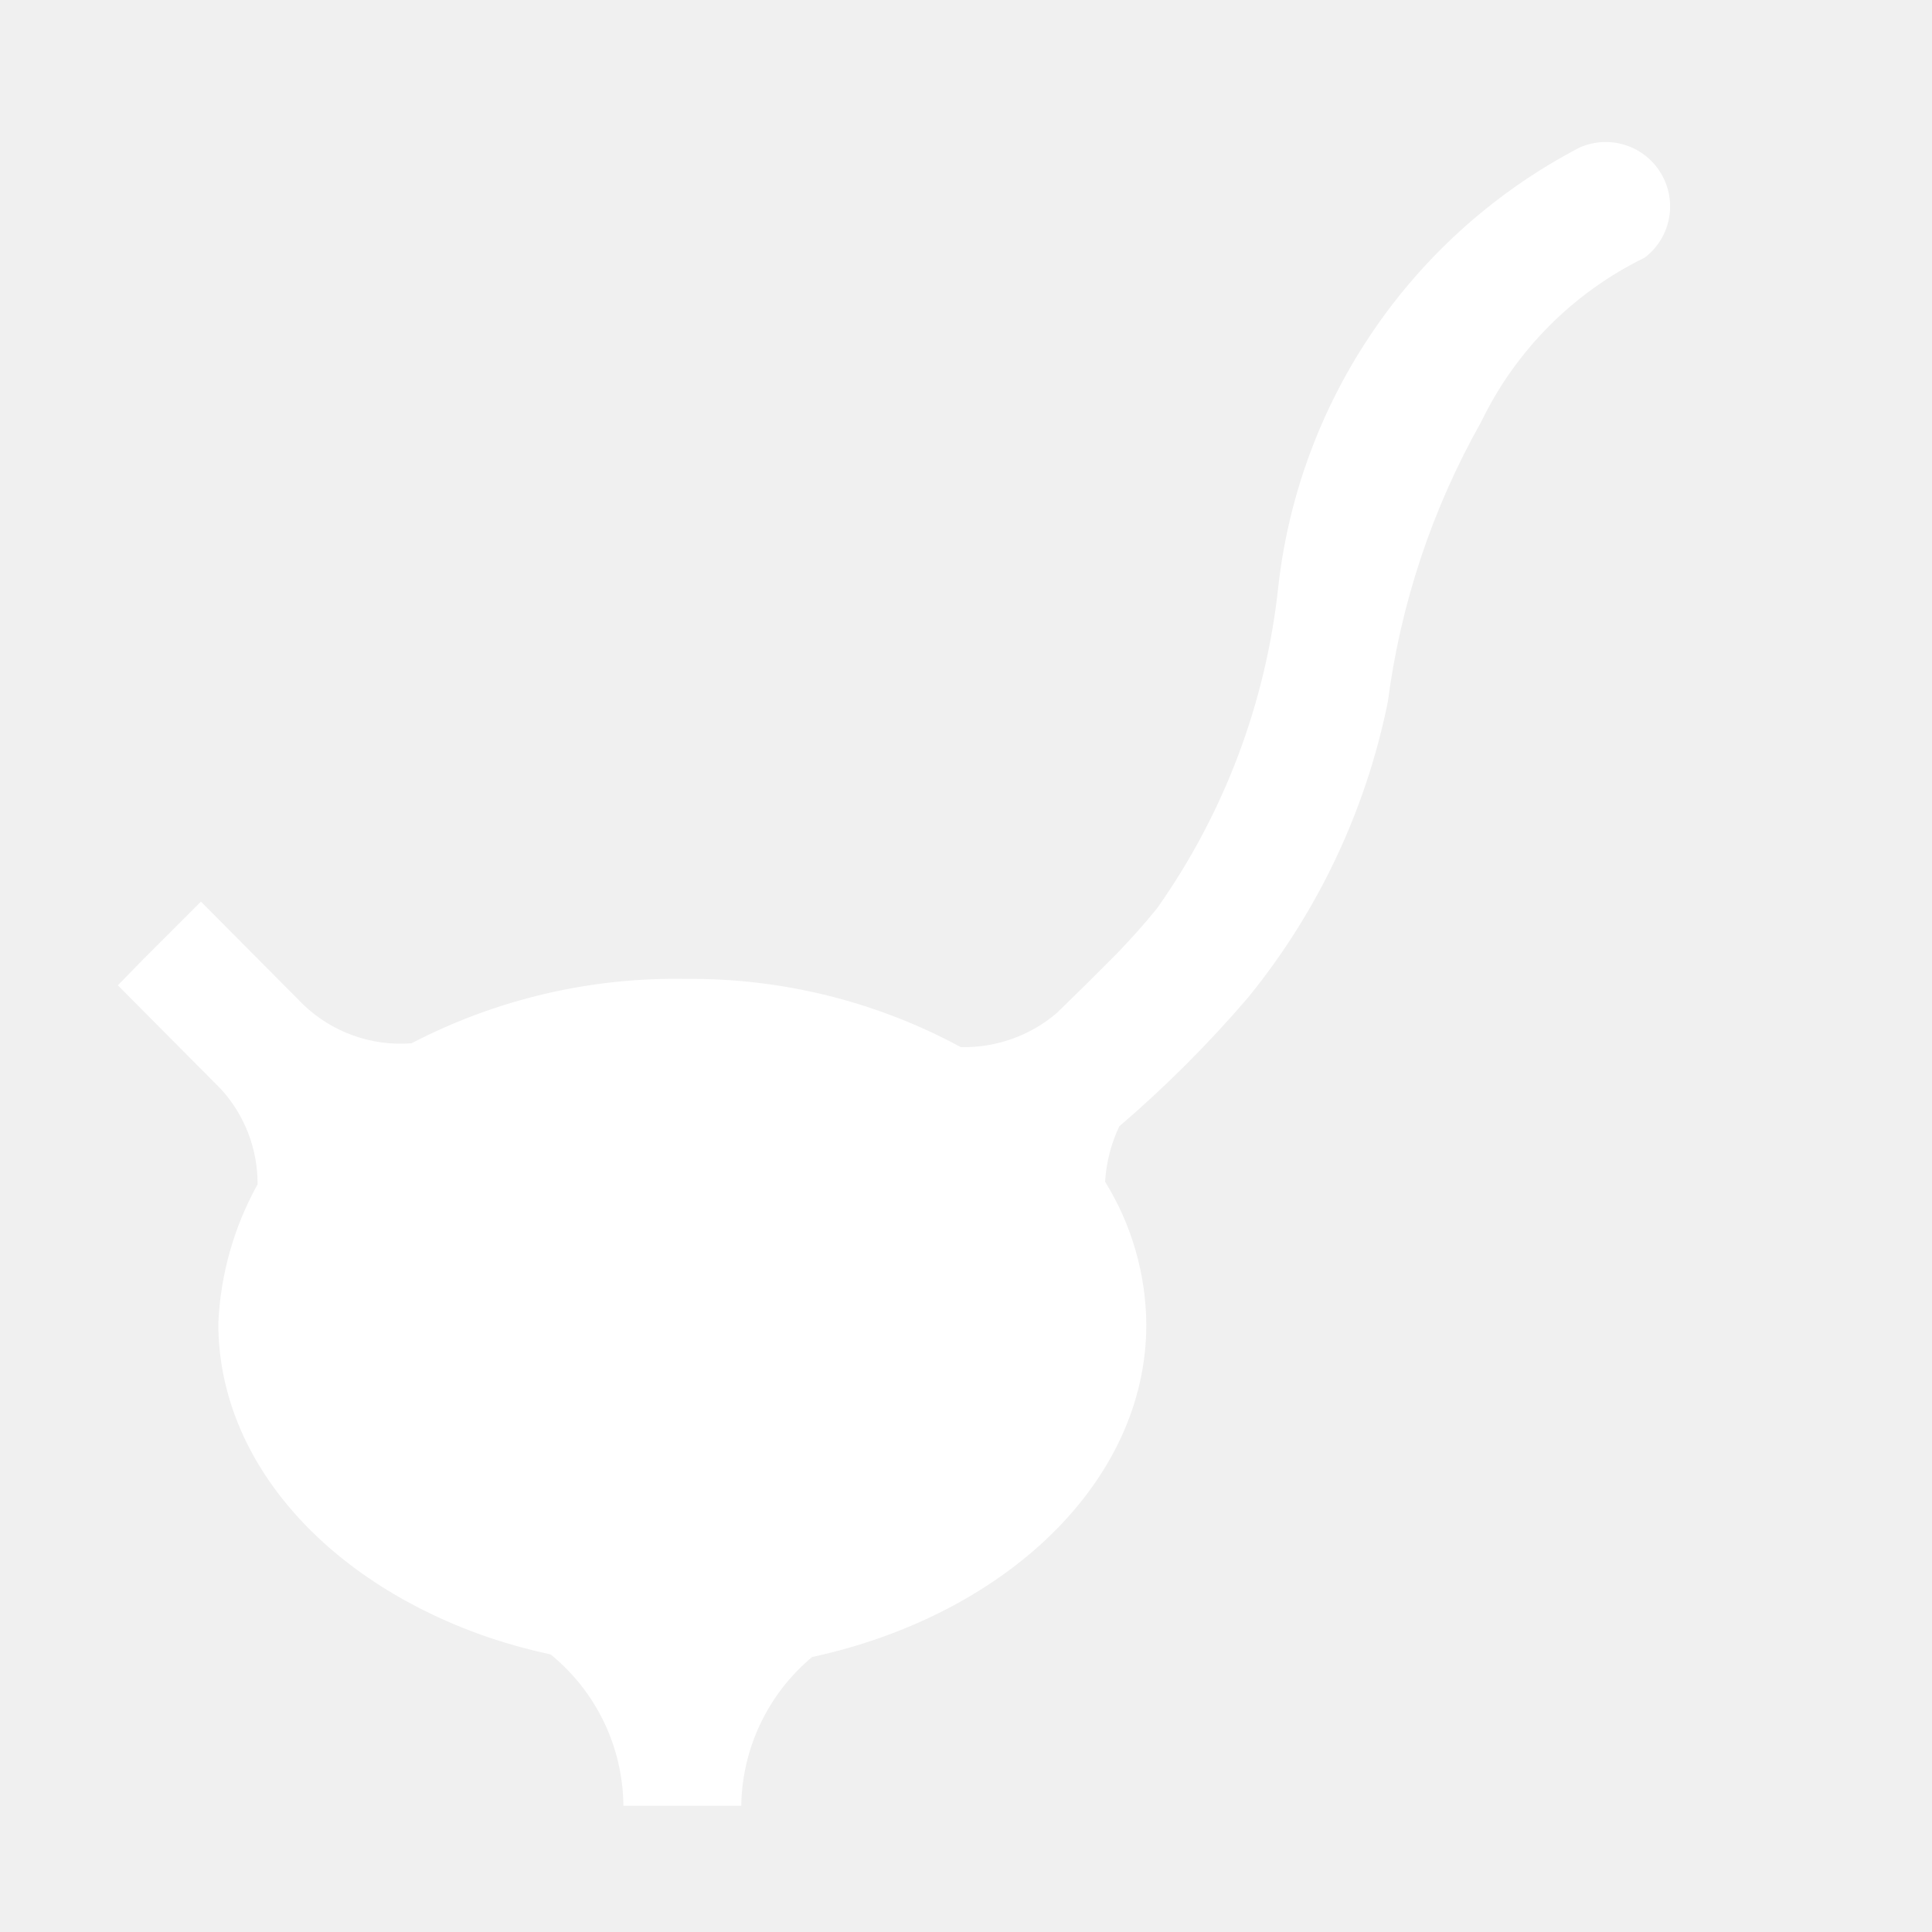
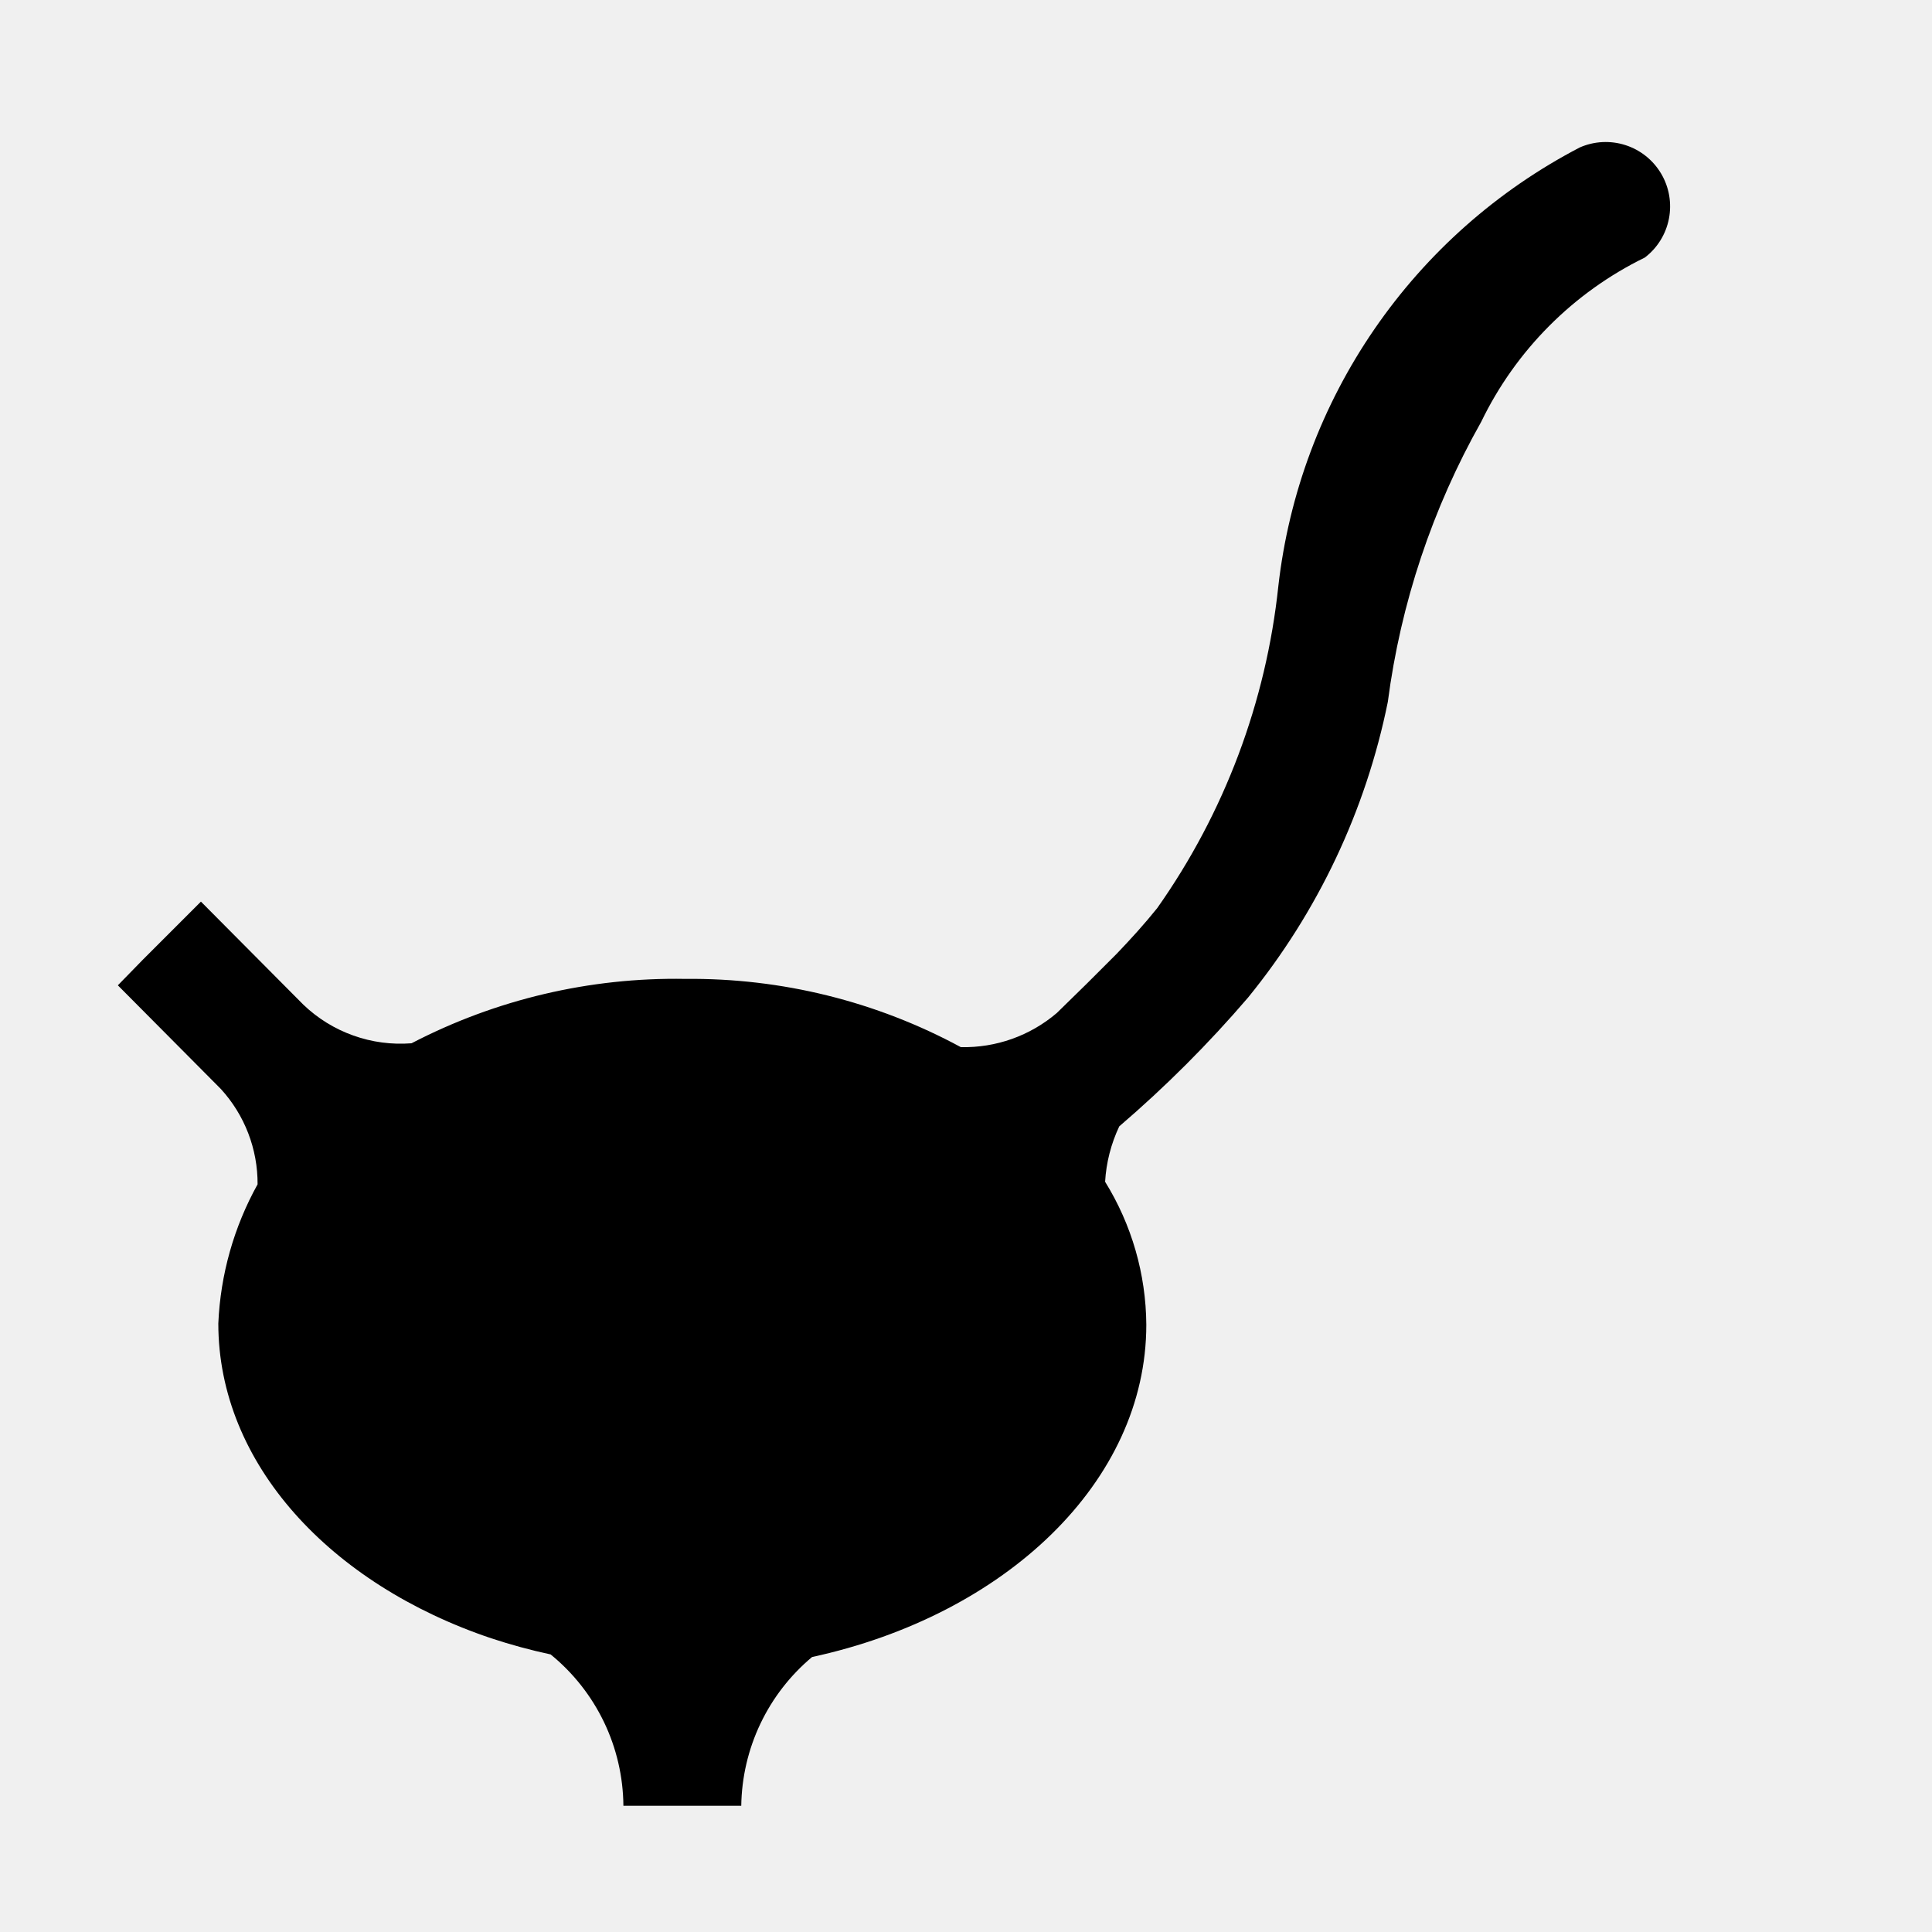
- <svg xmlns="http://www.w3.org/2000/svg" width="64" height="64" viewBox="0 0 64 64" fill="none">
-   <path d="M52.331 4.885C49.604 6.305 47.268 8.372 45.528 10.905C43.787 13.438 42.694 16.36 42.347 19.413C41.942 23.253 40.562 26.925 38.336 30.08C37.909 30.613 37.461 31.104 36.992 31.595L35.989 32.597L35.008 33.557C34.123 34.312 32.992 34.714 31.829 34.688C29.027 33.172 25.885 32.394 22.699 32.427C19.546 32.372 16.43 33.105 13.632 34.56C12.978 34.611 12.321 34.524 11.703 34.303C11.085 34.083 10.521 33.734 10.048 33.28L6.656 29.867L4.736 31.787L3.904 32.64L7.317 36.075C8.105 36.937 8.539 38.064 8.533 39.232C7.747 40.646 7.302 42.224 7.232 43.84C7.232 48.491 10.944 52.48 16.277 54.272C16.922 54.485 17.577 54.663 18.24 54.805C18.986 55.412 19.589 56.176 20.006 57.042C20.423 57.909 20.643 58.857 20.651 59.819H24.555C24.569 58.877 24.785 57.949 25.19 57.099C25.595 56.248 26.179 55.495 26.901 54.891C33.301 53.504 37.973 49.088 37.973 43.883C37.962 42.209 37.49 40.57 36.608 39.147C36.645 38.511 36.805 37.888 37.077 37.312C38.607 36.001 40.033 34.575 41.344 33.045C43.658 30.204 45.246 26.844 45.973 23.253C46.398 19.99 47.449 16.839 49.067 13.973C50.212 11.604 52.12 9.688 54.485 8.533C54.901 8.217 55.185 7.759 55.285 7.246C55.385 6.734 55.294 6.202 55.028 5.753C54.762 5.303 54.341 4.966 53.844 4.807C53.347 4.647 52.809 4.675 52.331 4.885Z" fill="white" />
+ <svg xmlns="http://www.w3.org/2000/svg" width="64" height="64" viewBox="0 0 64 64" fill="currentColor">
+   <path d="M52.331 4.885C49.604 6.305 47.268 8.372 45.528 10.905C43.787 13.438 42.694 16.36 42.347 19.413C41.942 23.253 40.562 26.925 38.336 30.08C37.909 30.613 37.461 31.104 36.992 31.595L35.989 32.597L35.008 33.557C34.123 34.312 32.992 34.714 31.829 34.688C29.027 33.172 25.885 32.394 22.699 32.427C19.546 32.372 16.43 33.105 13.632 34.56C12.978 34.611 12.321 34.524 11.703 34.303C11.085 34.083 10.521 33.734 10.048 33.28L6.656 29.867L4.736 31.787L3.904 32.64L7.317 36.075C8.105 36.937 8.539 38.064 8.533 39.232C7.747 40.646 7.302 42.224 7.232 43.84C7.232 48.491 10.944 52.48 16.277 54.272C16.922 54.485 17.577 54.663 18.24 54.805C18.986 55.412 19.589 56.176 20.006 57.042C20.423 57.909 20.643 58.857 20.651 59.819H24.555C24.569 58.877 24.785 57.949 25.19 57.099C25.595 56.248 26.179 55.495 26.901 54.891C33.301 53.504 37.973 49.088 37.973 43.883C37.962 42.209 37.49 40.57 36.608 39.147C36.645 38.511 36.805 37.888 37.077 37.312C38.607 36.001 40.033 34.575 41.344 33.045C43.658 30.204 45.246 26.844 45.973 23.253C46.398 19.99 47.449 16.839 49.067 13.973C50.212 11.604 52.12 9.688 54.485 8.533C54.901 8.217 55.185 7.759 55.285 7.246C55.385 6.734 55.294 6.202 55.028 5.753C54.762 5.303 54.341 4.966 53.844 4.807C53.347 4.647 52.809 4.675 52.331 4.885Z" />
</svg>
